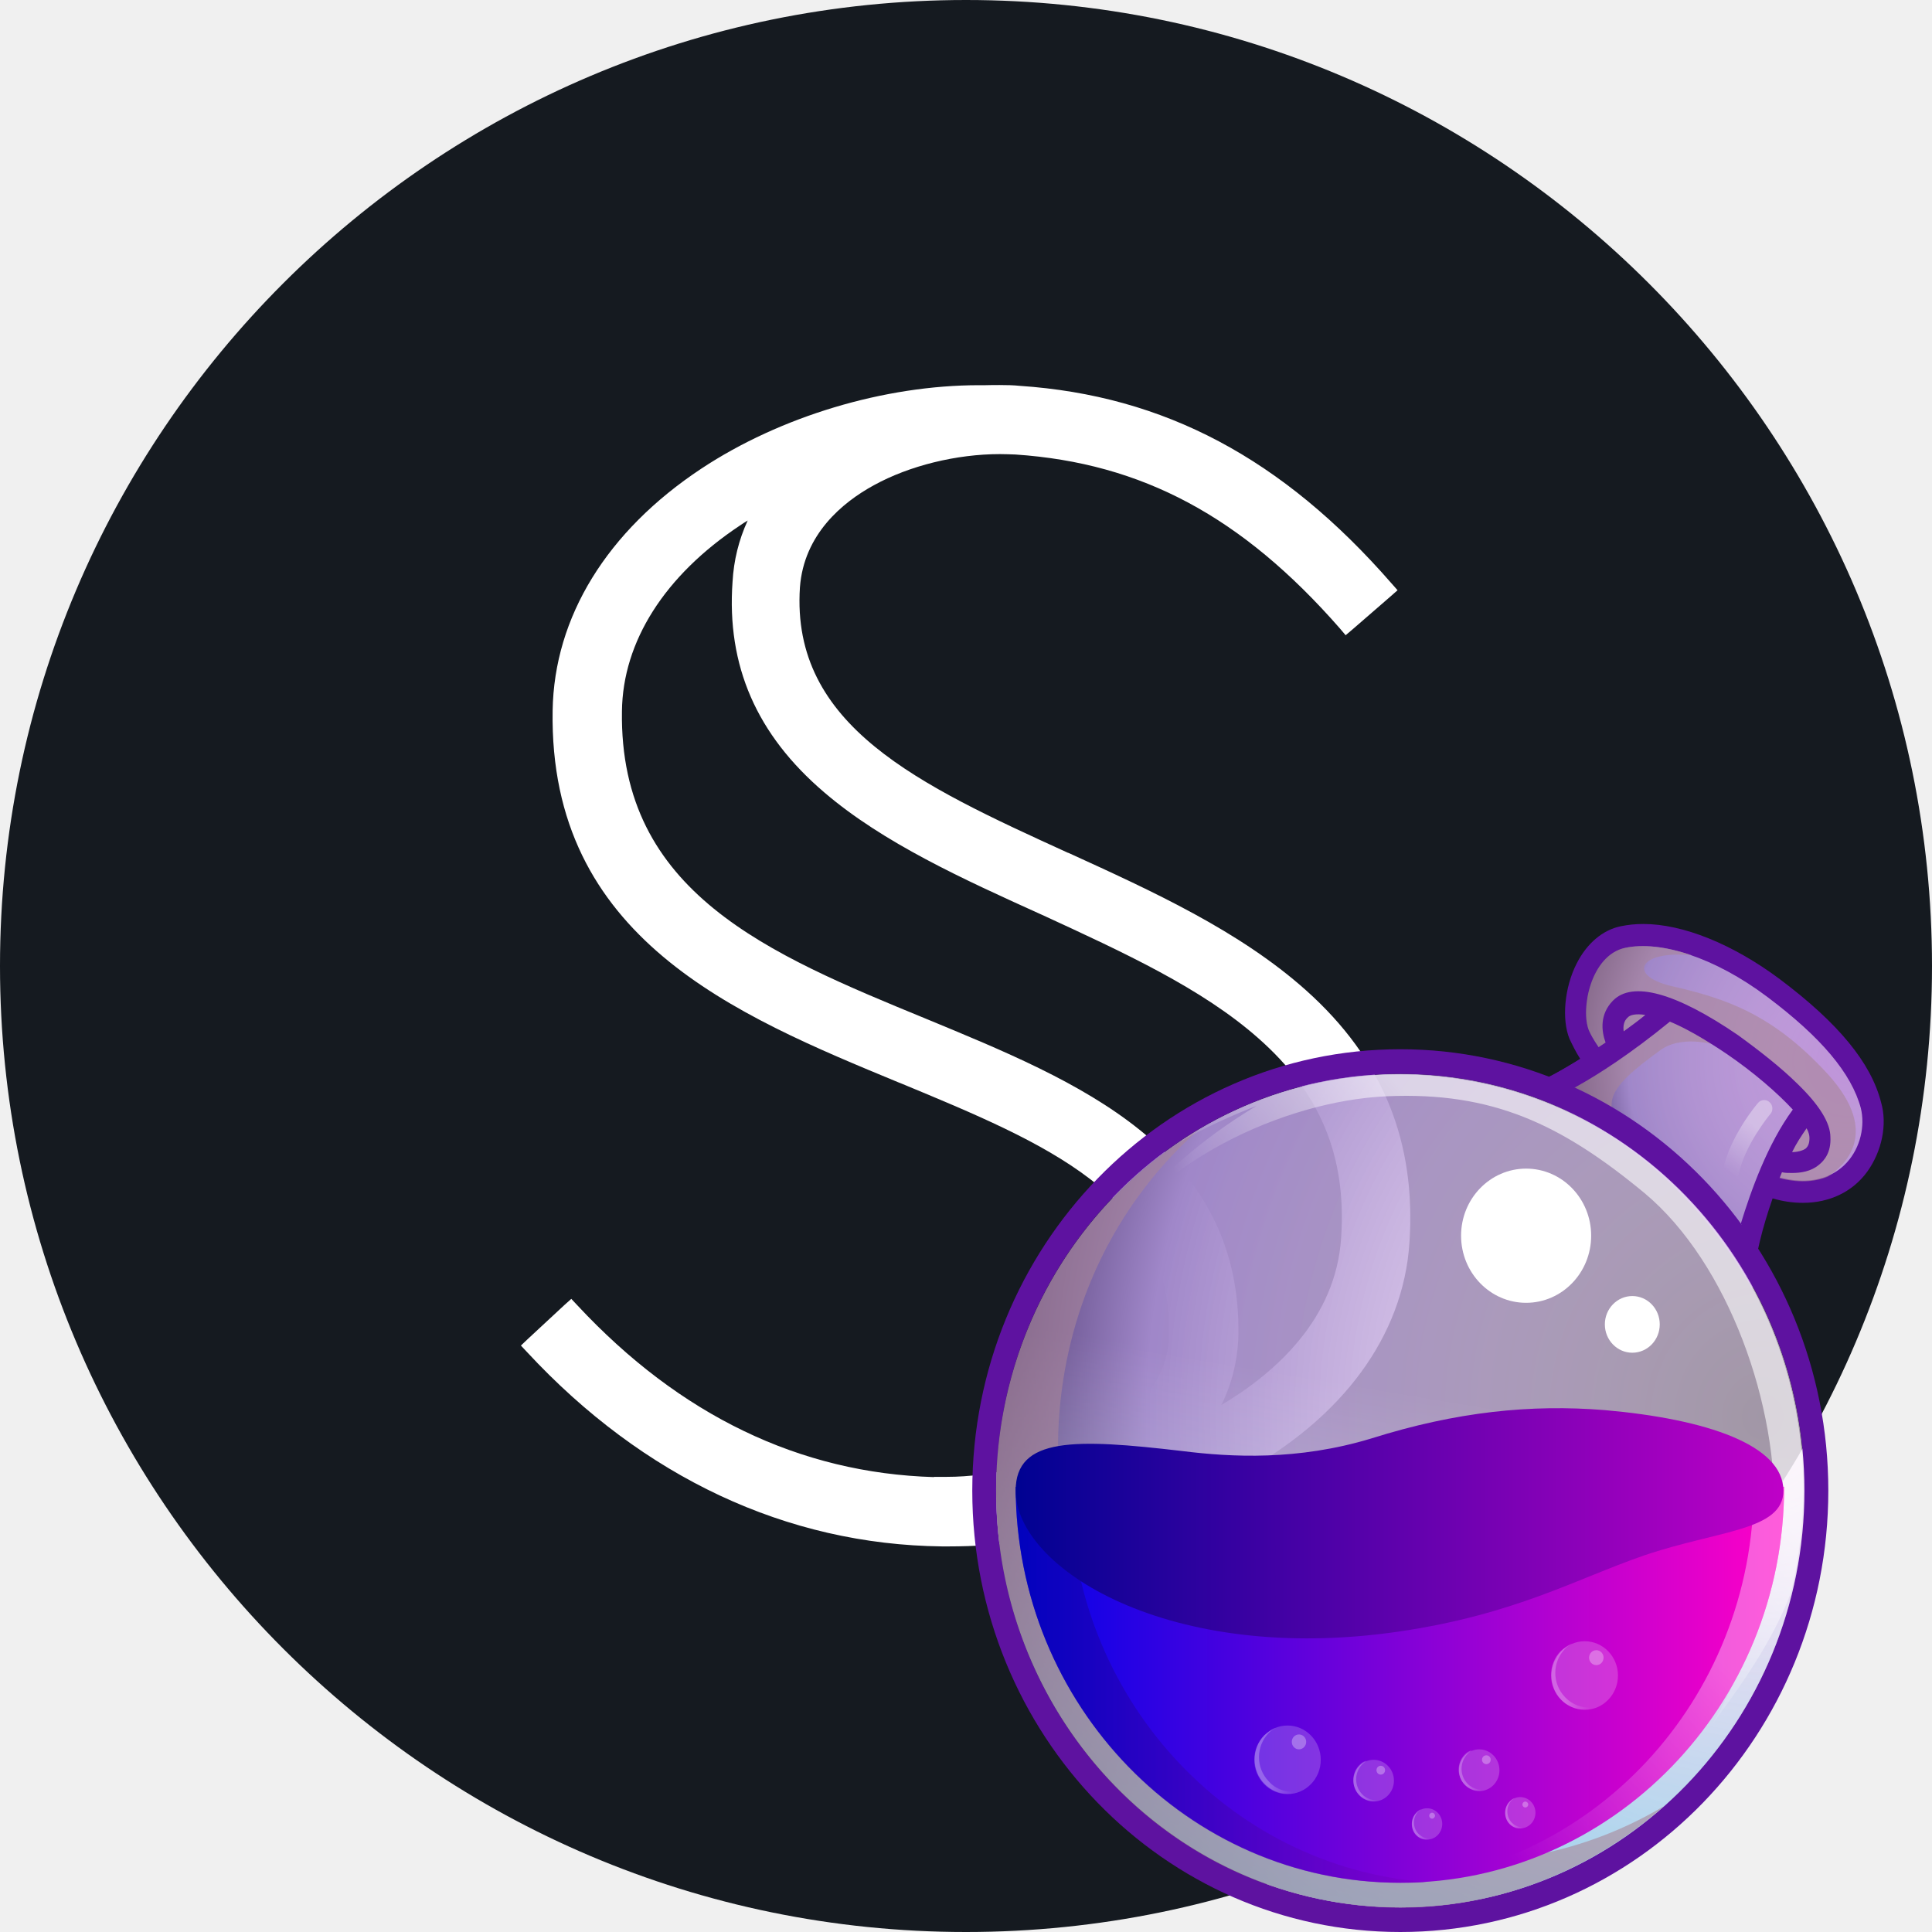
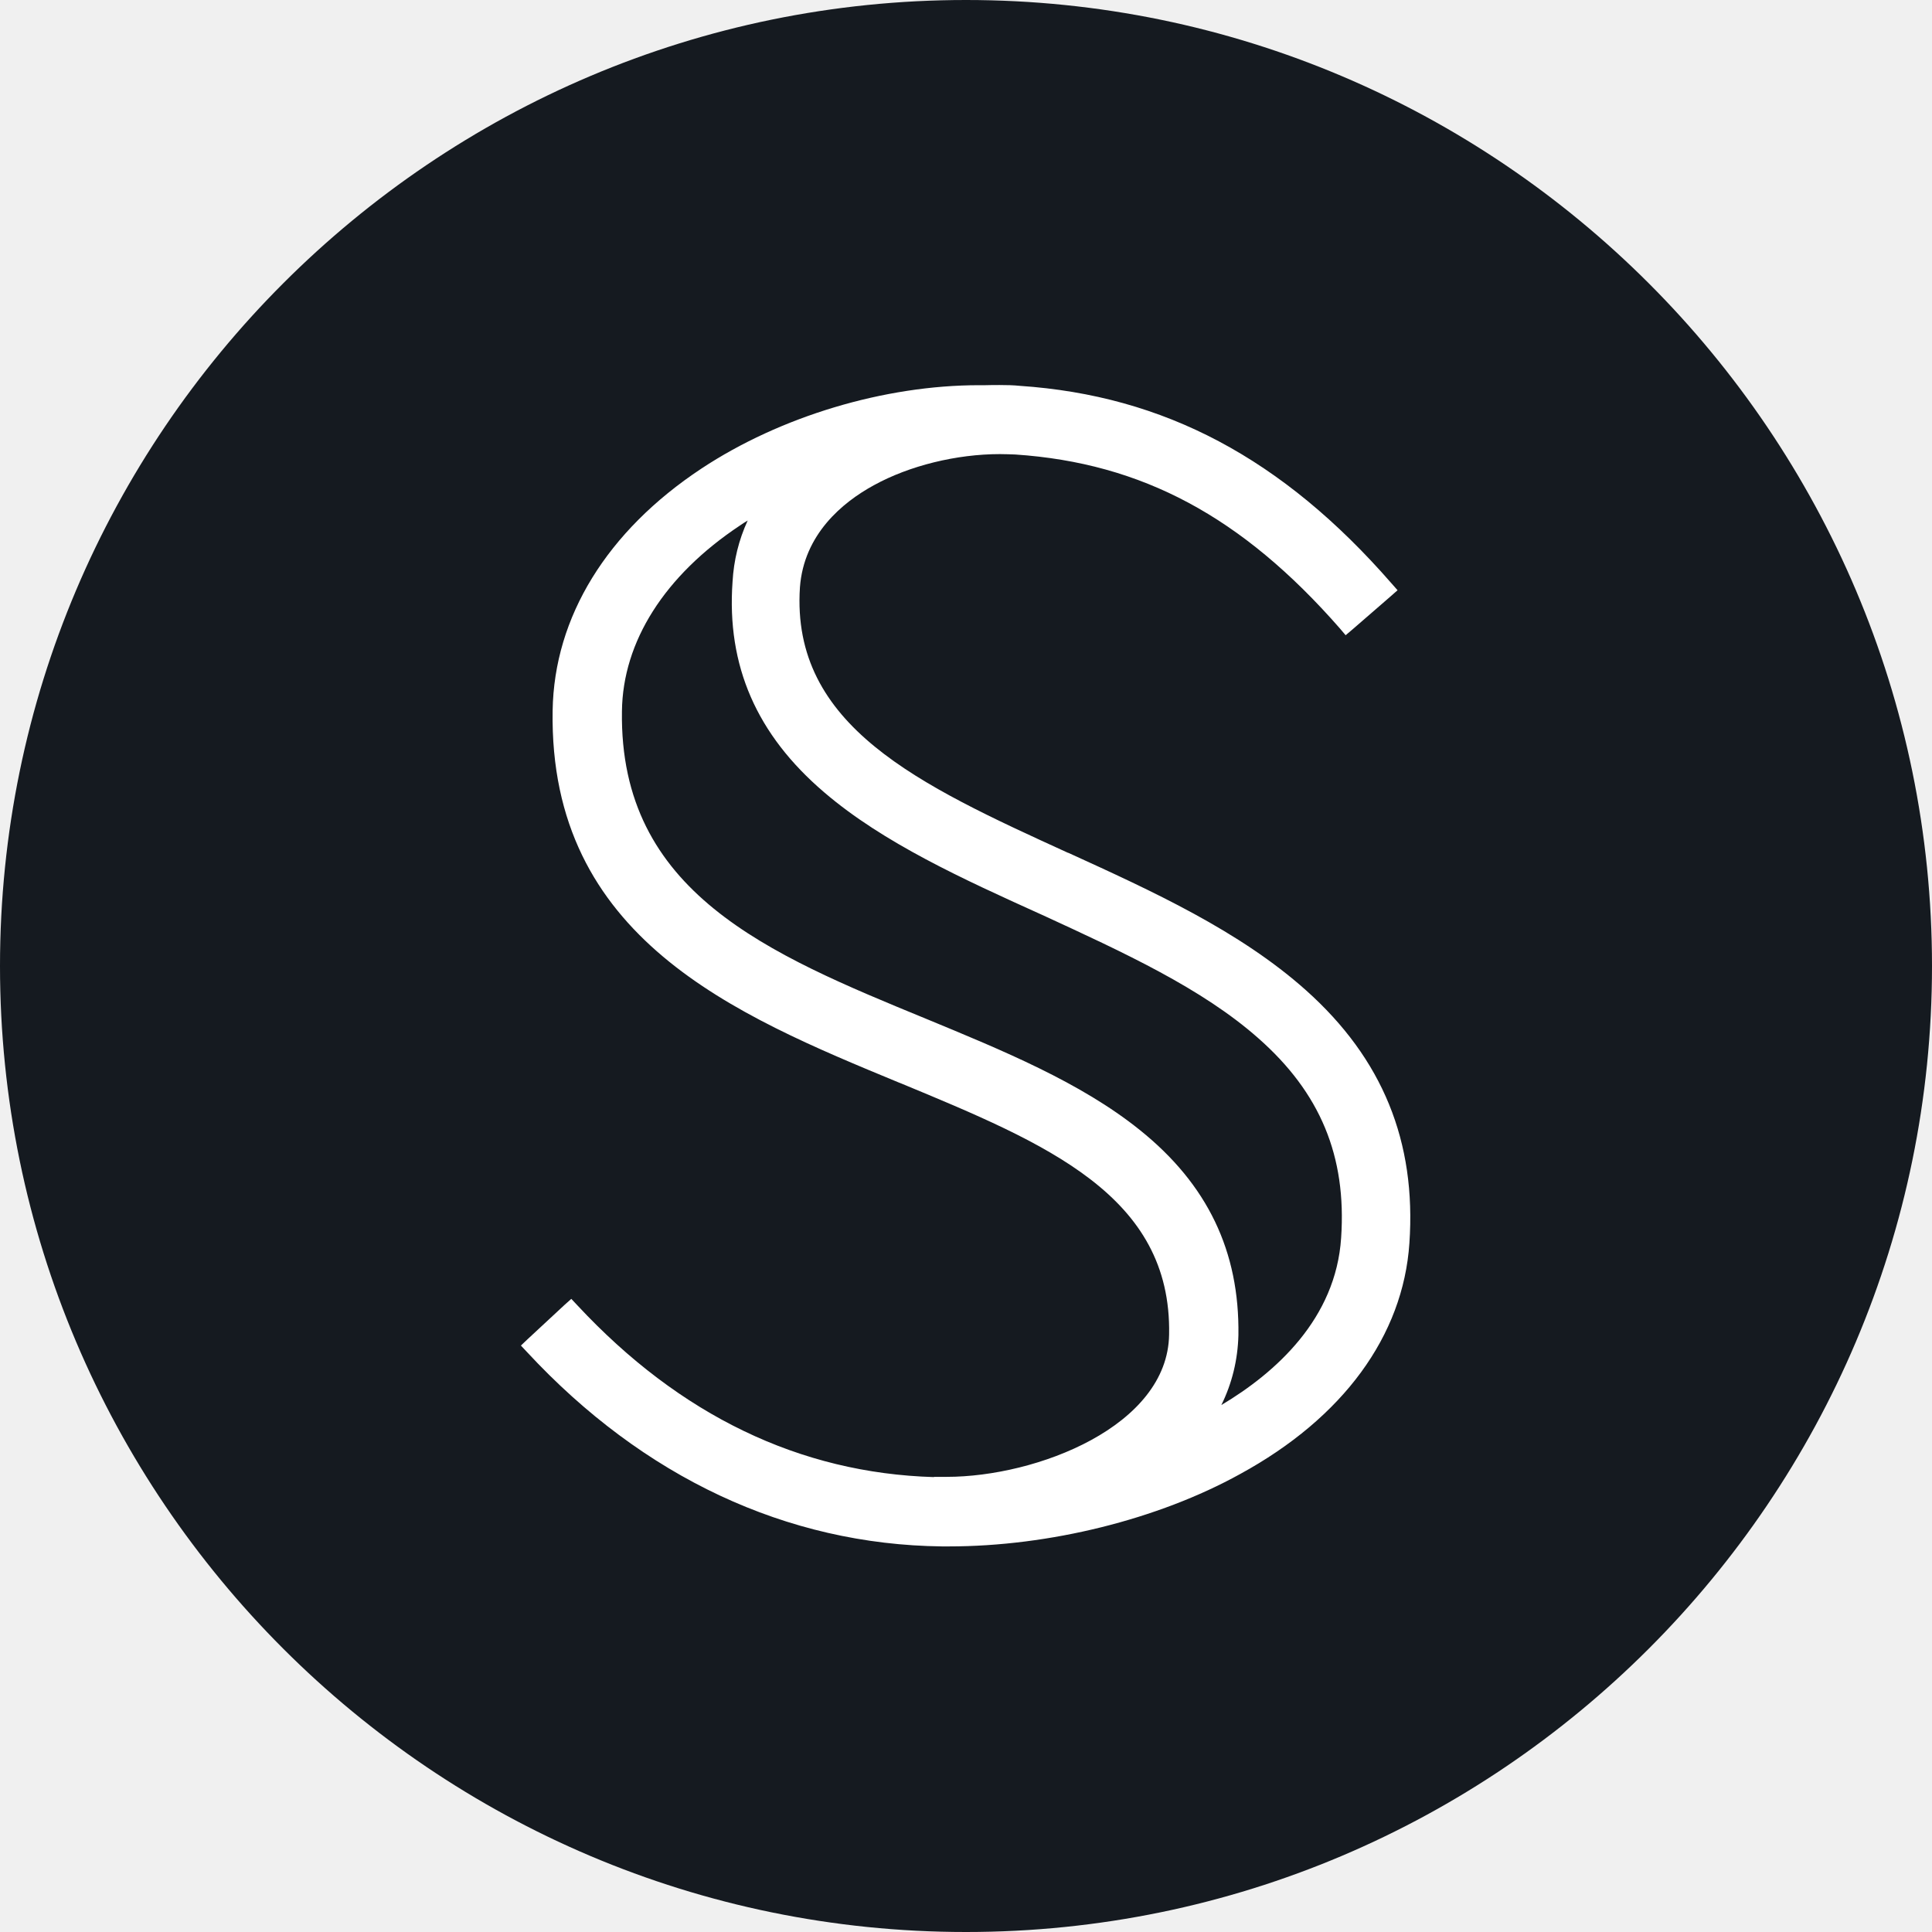
<svg xmlns="http://www.w3.org/2000/svg" width="24" height="24" viewBox="0 0 24 24" fill="none">
  <path d="M12 24C5.383 24 0 18.616 0 12C0 5.384 5.383 0 12 0C18.617 0 24 5.384 24 12C24 18.616 18.617 24 12 24Z" fill="#151A20" />
  <path d="M16.224 12.302C15.399 11.565 14.319 11.072 13.273 10.595L13.265 10.593C11.419 9.75 9.824 9.02 9.937 7.296C9.986 6.639 10.463 6.242 10.855 6.028C11.296 5.785 11.881 5.641 12.422 5.641C12.486 5.641 12.551 5.644 12.613 5.646C14.188 5.752 15.43 6.419 16.644 7.806L16.716 7.891L16.801 7.819L17.276 7.407L17.361 7.332L17.286 7.247C15.933 5.695 14.464 4.914 12.667 4.793C12.59 4.785 12.507 4.783 12.417 4.783C12.363 4.783 12.303 4.783 12.242 4.785H12.164C10.986 4.785 9.695 5.172 8.713 5.821C7.54 6.597 6.883 7.665 6.865 8.827C6.818 11.655 9.131 12.606 11.169 13.449L11.175 13.451L11.195 13.459C12.999 14.207 14.556 14.851 14.523 16.578C14.507 17.717 12.878 18.346 11.76 18.346H11.602V18.349C9.935 18.3 8.445 17.581 7.174 16.217L7.097 16.135L7.014 16.209L6.553 16.637L6.471 16.715L6.548 16.797C7.991 18.352 9.772 19.187 11.7 19.21H11.788C13.033 19.21 14.386 18.875 15.407 18.31C16.685 17.612 17.43 16.594 17.508 15.444C17.595 14.181 17.175 13.152 16.224 12.302ZM10.239 9.843C10.973 10.472 11.969 10.923 12.93 11.358L12.948 11.366C13.966 11.835 14.93 12.278 15.629 12.895C16.402 13.575 16.729 14.364 16.66 15.377C16.595 16.38 15.85 17.05 15.172 17.454C15.304 17.186 15.376 16.895 15.384 16.586C15.399 15.544 15 14.712 14.159 14.037C13.425 13.446 12.45 13.047 11.507 12.657C9.546 11.851 7.692 11.088 7.726 8.835C7.736 7.969 8.257 7.149 9.192 6.528C9.223 6.507 9.254 6.486 9.288 6.466C9.177 6.708 9.115 6.961 9.1 7.226C9.025 8.27 9.399 9.126 10.239 9.843Z" fill="white" />
-   <path d="M23.367 13.692C23.241 13.201 22.837 12.71 22.11 12.164C21.526 11.728 20.907 11.478 20.413 11.478C20.314 11.478 20.224 11.488 20.134 11.506C19.91 11.552 19.712 11.719 19.586 11.969C19.434 12.265 19.398 12.664 19.497 12.905C19.532 12.979 19.577 13.071 19.631 13.155C19.155 13.451 18.886 13.534 18.85 13.544C20.089 13.97 21.122 14.859 21.769 16.017L21.778 15.905C21.805 15.6 21.894 15.248 22.02 14.887C22.146 14.924 22.271 14.942 22.397 14.942C22.73 14.942 23.017 14.803 23.197 14.553C23.376 14.303 23.448 13.97 23.367 13.692Z" fill="#5E12A0" />
-   <path d="M22.074 14.618C22.891 14.85 23.223 14.201 23.116 13.766C22.999 13.331 22.622 12.886 21.957 12.386C21.293 11.886 20.619 11.682 20.188 11.775C19.757 11.867 19.631 12.543 19.739 12.803C19.784 12.905 19.883 13.053 20.017 13.22C19.847 13.34 19.685 13.432 19.55 13.516C20.377 13.896 21.095 14.488 21.634 15.229C21.697 14.979 21.787 14.757 21.867 14.562C21.93 14.572 22.002 14.59 22.074 14.618Z" fill="url(#paint0_radial_8742_11997)" />
-   <path d="M17.395 23.694C20.167 23.694 22.415 21.376 22.415 18.517C22.415 15.658 20.167 13.339 17.395 13.339C14.622 13.339 12.374 15.658 12.374 18.517C12.374 21.376 14.622 23.694 17.395 23.694Z" fill="url(#paint1_radial_8742_11997)" />
-   <path opacity="0.6" d="M22.703 13.34C22.021 12.599 21.446 12.404 20.754 12.247C20.215 12.117 20.359 11.802 21.015 11.867C20.701 11.756 20.404 11.728 20.189 11.774C19.757 11.867 19.632 12.543 19.739 12.802C19.784 12.904 19.883 13.053 20.018 13.219C19.775 13.386 19.569 13.506 19.398 13.599C19.479 13.636 19.578 13.682 19.695 13.747C20 13.914 20.332 14.192 20.332 14.192C19.829 13.747 19.937 13.543 20.629 13.043C20.844 12.886 21.239 12.904 21.608 13.099C21.976 13.293 22.407 13.784 22.407 13.784L21.994 14.599C22.021 14.608 22.047 14.618 22.075 14.627C22.335 14.701 22.541 14.683 22.703 14.618C22.892 14.497 23.386 14.09 22.703 13.34Z" fill="#A98698" />
-   <path d="M20.744 12.691C20.924 12.765 21.157 12.895 21.445 13.089C21.786 13.321 22.083 13.58 22.271 13.784C21.957 14.21 21.75 14.794 21.625 15.201C21.687 15.294 21.759 15.386 21.822 15.479C21.885 15.248 21.993 14.905 22.136 14.562C22.172 14.571 22.217 14.571 22.262 14.571C22.37 14.571 22.496 14.553 22.595 14.47C22.666 14.414 22.747 14.312 22.738 14.127C22.738 13.951 22.604 13.729 22.325 13.46C22.128 13.265 21.858 13.053 21.589 12.858C20.816 12.33 20.277 12.182 20.035 12.432C19.873 12.599 19.891 12.802 19.945 12.951C19.658 13.145 19.415 13.284 19.254 13.377C19.361 13.414 19.46 13.46 19.568 13.506C19.855 13.349 20.268 13.08 20.744 12.691ZM22.442 14.016C22.469 14.062 22.478 14.108 22.478 14.136C22.478 14.22 22.451 14.247 22.433 14.266C22.397 14.294 22.325 14.312 22.262 14.312C22.316 14.201 22.379 14.108 22.442 14.016ZM20.224 12.636C20.25 12.608 20.322 12.589 20.439 12.608C20.349 12.682 20.259 12.747 20.17 12.812C20.161 12.747 20.17 12.682 20.224 12.636Z" fill="#5E12A0" />
-   <path d="M17.395 13.034C14.458 13.034 12.078 15.488 12.078 18.517C12.078 21.546 14.458 24 17.395 24C20.332 24 22.712 21.546 22.712 18.517C22.712 15.488 20.323 13.034 17.395 13.034ZM17.395 23.694C14.62 23.694 12.375 21.379 12.375 18.517C12.375 15.655 14.62 13.34 17.395 13.34C20.17 13.34 22.415 15.655 22.415 18.517C22.415 21.379 20.161 23.694 17.395 23.694Z" fill="#5E12A0" />
-   <path opacity="0.6" d="M17.395 23.694C20.167 23.694 22.415 21.376 22.415 18.517C22.415 15.658 20.167 13.339 17.395 13.339C14.622 13.339 12.374 15.658 12.374 18.517C12.374 21.376 14.622 23.694 17.395 23.694Z" fill="url(#paint2_linear_8742_11997)" />
-   <path opacity="0.6" d="M17.359 23.064C14.62 22.611 12.761 19.953 13.21 17.128C13.407 15.877 14.018 14.812 14.88 14.043C13.623 14.794 12.689 16.1 12.438 17.693C11.998 20.517 13.857 23.176 16.587 23.629C18.113 23.889 19.586 23.398 20.673 22.435C19.712 23.009 18.544 23.259 17.359 23.064Z" fill="#A98698" />
-   <path opacity="0.6" d="M18.194 13.414C16.928 13.201 15.698 13.497 14.692 14.155C14.674 14.174 14.656 14.192 14.656 14.192C15.042 13.951 15.608 13.738 15.608 13.738C14.153 14.609 13.704 15.6 13.704 15.6C14.27 14.47 15.931 13.673 17.233 13.618C18.535 13.562 19.389 13.96 20.43 14.822C21.472 15.693 22.101 17.471 22.038 18.878C21.984 20.286 21.266 21.425 21.266 21.425C21.759 20.768 22.056 20.286 22.244 19.795C22.28 19.647 22.316 19.499 22.334 19.342C22.783 16.526 20.933 13.868 18.194 13.414Z" fill="url(#paint3_linear_8742_11997)" />
-   <path d="M22.163 18.47C22.163 21.184 20.026 23.388 17.394 23.388C14.763 23.388 12.617 21.184 12.617 18.47H22.163Z" fill="url(#paint4_linear_8742_11997)" />
-   <g opacity="0.6">
-     <path opacity="0.6" d="M21.786 18.471C21.786 21.12 19.757 23.287 17.206 23.389C17.269 23.389 17.332 23.389 17.395 23.389C20.026 23.389 22.163 21.184 22.163 18.471H21.786Z" fill="url(#paint5_linear_8742_11997)" />
-   </g>
-   <g opacity="0.7">
-     <path opacity="0.7" d="M13.292 18.471H12.618C12.618 21.184 14.756 23.389 17.387 23.389C17.504 23.389 17.611 23.389 17.719 23.38C15.249 23.194 13.292 21.064 13.292 18.471Z" fill="url(#paint6_linear_8742_11997)" />
-   </g>
-   <path d="M22.154 18.517C22.154 17.952 21.202 17.628 19.936 17.517C19.02 17.443 18.095 17.535 17.035 17.869C16.119 18.147 15.293 18.101 14.691 18.026C13.353 17.869 12.617 17.85 12.617 18.517C12.617 19.48 14.52 20.684 17.376 20.268C18.822 20.055 19.567 19.619 20.421 19.323C21.346 19.008 22.154 19.017 22.154 18.517Z" fill="url(#paint7_linear_8742_11997)" />
-   <path d="M18.958 16.184C19.404 16.184 19.766 15.811 19.766 15.35C19.766 14.89 19.404 14.517 18.958 14.517C18.512 14.517 18.15 14.89 18.15 15.35C18.15 15.811 18.512 16.184 18.958 16.184Z" fill="white" />
-   <path d="M20.277 16.804C20.466 16.804 20.618 16.646 20.618 16.452C20.618 16.258 20.466 16.1 20.277 16.1C20.089 16.1 19.936 16.258 19.936 16.452C19.936 16.646 20.089 16.804 20.277 16.804Z" fill="white" />
-   <g opacity="0.6">
-     <path opacity="0.6" d="M21.498 14.683C21.489 14.683 21.48 14.683 21.48 14.683C21.426 14.674 21.39 14.618 21.399 14.553C21.48 14.127 21.821 13.72 21.839 13.701C21.875 13.655 21.947 13.655 21.982 13.692C22.027 13.729 22.027 13.803 21.991 13.84C21.982 13.85 21.668 14.229 21.596 14.6C21.587 14.655 21.543 14.683 21.498 14.683Z" fill="url(#paint8_linear_8742_11997)" />
-   </g>
-   <path opacity="0.2" d="M17.064 22.379C17.203 22.379 17.316 22.263 17.316 22.12C17.316 21.977 17.203 21.861 17.064 21.861C16.925 21.861 16.813 21.977 16.813 22.12C16.813 22.263 16.925 22.379 17.064 22.379Z" fill="white" />
-   <g opacity="0.4">
-     <path opacity="0.6" d="M16.921 22.289C16.822 22.187 16.822 22.02 16.921 21.918C16.939 21.9 16.957 21.891 16.975 21.872C16.939 21.881 16.912 21.9 16.885 21.928C16.786 22.029 16.786 22.196 16.885 22.298C16.966 22.381 17.091 22.4 17.19 22.344C17.1 22.381 16.993 22.363 16.921 22.289Z" fill="url(#paint9_linear_8742_11997)" />
-   </g>
-   <path opacity="0.3" d="M17.152 22.045C17.182 22.045 17.206 22.02 17.206 21.99C17.206 21.959 17.182 21.935 17.152 21.935C17.123 21.935 17.099 21.959 17.099 21.99C17.099 22.02 17.123 22.045 17.152 22.045Z" fill="white" />
-   <path opacity="0.2" d="M18.375 22.25C18.514 22.25 18.627 22.134 18.627 21.991C18.627 21.848 18.514 21.731 18.375 21.731C18.237 21.731 18.124 21.848 18.124 21.991C18.124 22.134 18.237 22.25 18.375 22.25Z" fill="white" />
-   <g opacity="0.4">
-     <path opacity="0.6" d="M18.23 22.158C18.131 22.056 18.131 21.89 18.23 21.788C18.248 21.769 18.266 21.76 18.284 21.742C18.248 21.751 18.221 21.769 18.194 21.797C18.095 21.899 18.095 22.066 18.194 22.168C18.275 22.251 18.4 22.27 18.499 22.214C18.409 22.251 18.302 22.232 18.23 22.158Z" fill="url(#paint10_linear_8742_11997)" />
-   </g>
-   <path opacity="0.3" d="M18.464 21.915C18.494 21.915 18.518 21.89 18.518 21.86C18.518 21.829 18.494 21.805 18.464 21.805C18.434 21.805 18.41 21.829 18.41 21.86C18.41 21.89 18.434 21.915 18.464 21.915Z" fill="white" />
-   <path opacity="0.2" d="M17.728 22.852C17.832 22.852 17.916 22.765 17.916 22.657C17.916 22.55 17.832 22.463 17.728 22.463C17.623 22.463 17.539 22.55 17.539 22.657C17.539 22.765 17.623 22.852 17.728 22.852Z" fill="white" />
-   <g opacity="0.4">
-     <path opacity="0.6" d="M17.619 22.779C17.547 22.705 17.547 22.575 17.619 22.501C17.628 22.492 17.646 22.483 17.655 22.474C17.628 22.483 17.61 22.501 17.592 22.52C17.52 22.594 17.52 22.724 17.592 22.798C17.655 22.863 17.745 22.872 17.825 22.826C17.754 22.853 17.673 22.835 17.619 22.779Z" fill="url(#paint11_linear_8742_11997)" />
-   </g>
-   <path opacity="0.3" d="M17.79 22.592C17.81 22.592 17.826 22.575 17.826 22.555C17.826 22.535 17.81 22.518 17.79 22.518C17.77 22.518 17.754 22.535 17.754 22.555C17.754 22.575 17.77 22.592 17.79 22.592Z" fill="white" />
-   <path opacity="0.2" d="M18.885 22.713C18.989 22.713 19.074 22.626 19.074 22.518C19.074 22.411 18.989 22.324 18.885 22.324C18.781 22.324 18.697 22.411 18.697 22.518C18.697 22.626 18.781 22.713 18.885 22.713Z" fill="white" />
-   <g opacity="0.4">
-     <path opacity="0.6" d="M18.779 22.641C18.707 22.567 18.707 22.437 18.779 22.363C18.788 22.354 18.806 22.344 18.815 22.335C18.788 22.344 18.77 22.363 18.752 22.381C18.68 22.455 18.68 22.585 18.752 22.659C18.815 22.724 18.905 22.733 18.986 22.687C18.914 22.715 18.833 22.696 18.779 22.641Z" fill="url(#paint12_linear_8742_11997)" />
-   </g>
-   <path opacity="0.3" d="M18.948 22.453C18.968 22.453 18.984 22.437 18.984 22.416C18.984 22.396 18.968 22.38 18.948 22.38C18.928 22.38 18.912 22.396 18.912 22.416C18.912 22.437 18.928 22.453 18.948 22.453Z" fill="white" />
-   <path opacity="0.2" d="M15.994 22.287C16.222 22.287 16.407 22.096 16.407 21.861C16.407 21.626 16.222 21.435 15.994 21.435C15.765 21.435 15.581 21.626 15.581 21.861C15.581 22.096 15.765 22.287 15.994 22.287Z" fill="white" />
-   <g opacity="0.4">
-     <path opacity="0.6" d="M15.761 22.129C15.599 21.962 15.599 21.694 15.761 21.527C15.788 21.499 15.815 21.481 15.851 21.462C15.797 21.481 15.752 21.518 15.707 21.555C15.545 21.721 15.545 21.99 15.707 22.157C15.842 22.296 16.048 22.323 16.21 22.222C16.057 22.287 15.877 22.259 15.761 22.129Z" fill="url(#paint13_linear_8742_11997)" />
-   </g>
-   <path opacity="0.3" d="M16.136 21.731C16.186 21.731 16.226 21.689 16.226 21.638C16.226 21.587 16.186 21.546 16.136 21.546C16.087 21.546 16.047 21.587 16.047 21.638C16.047 21.689 16.087 21.731 16.136 21.731Z" fill="white" />
-   <path opacity="0.2" d="M19.686 21.24C19.914 21.24 20.099 21.049 20.099 20.814C20.099 20.579 19.914 20.388 19.686 20.388C19.458 20.388 19.273 20.579 19.273 20.814C19.273 21.049 19.458 21.24 19.686 21.24Z" fill="white" />
-   <g opacity="0.4">
-     <path opacity="0.6" d="M19.442 21.083C19.28 20.916 19.28 20.648 19.442 20.481C19.469 20.453 19.496 20.435 19.532 20.416C19.478 20.435 19.433 20.472 19.388 20.509C19.227 20.675 19.227 20.944 19.388 21.111C19.523 21.25 19.729 21.277 19.891 21.176C19.738 21.241 19.568 21.213 19.442 21.083Z" fill="url(#paint14_linear_8742_11997)" />
-   </g>
-   <path opacity="0.3" d="M19.83 20.685C19.88 20.685 19.92 20.643 19.92 20.592C19.92 20.541 19.88 20.499 19.83 20.499C19.78 20.499 19.74 20.541 19.74 20.592C19.74 20.643 19.78 20.685 19.83 20.685Z" fill="white" />
-   <defs>
-     <radialGradient id="paint0_radial_8742_11997" cx="0" cy="0" r="1" gradientUnits="userSpaceOnUse" gradientTransform="translate(22.9518 13.1824) scale(4.01388 4.13951)">
-       <stop stop-color="#FFEAFF" stop-opacity="0.6" />
-       <stop offset="0.681" stop-color="#A087C9" />
-       <stop offset="1" stop-color="#10002F" />
-     </radialGradient>
-     <radialGradient id="paint1_radial_8742_11997" cx="0" cy="0" r="1" gradientUnits="userSpaceOnUse" gradientTransform="translate(21.901 17.5974) scale(11.2414 12.33)">
-       <stop stop-color="#FFEAFF" stop-opacity="0.6" />
-       <stop offset="0.681" stop-color="#A087C9" />
-       <stop offset="1" stop-color="#10002F" />
-     </radialGradient>
-     <linearGradient id="paint2_linear_8742_11997" x1="16.589" y1="23.621" x2="18.294" y2="13.421" gradientUnits="userSpaceOnUse">
-       <stop stop-color="#81FFFF" />
-       <stop offset="0.62" stop-color="white" stop-opacity="0" />
-     </linearGradient>
-     <linearGradient id="paint3_linear_8742_11997" x1="20.933" y1="15.001" x2="16.665" y2="18.798" gradientUnits="userSpaceOnUse">
-       <stop offset="0.289" stop-color="white" />
-       <stop offset="0.78" stop-color="white" stop-opacity="0" />
-     </linearGradient>
-     <linearGradient id="paint4_linear_8742_11997" x1="12.62" y1="20.926" x2="22.161" y2="20.926" gradientUnits="userSpaceOnUse">
-       <stop stop-color="#0002E9" />
-       <stop offset="0.995" stop-color="#FF00C7" />
-     </linearGradient>
-     <linearGradient id="paint5_linear_8742_11997" x1="22.613" y1="18.902" x2="17.269" y2="23.799" gradientUnits="userSpaceOnUse">
-       <stop offset="0.289" stop-color="white" />
-       <stop offset="0.78" stop-color="white" stop-opacity="0" />
-     </linearGradient>
-     <linearGradient id="paint6_linear_8742_11997" x1="12.622" y1="20.927" x2="17.726" y2="20.927" gradientUnits="userSpaceOnUse">
-       <stop stop-color="#000292" />
-       <stop offset="0.995" stop-color="#7D00C7" />
-     </linearGradient>
-     <linearGradient id="paint7_linear_8742_11997" x1="12.627" y1="18.926" x2="22.154" y2="18.926" gradientUnits="userSpaceOnUse">
-       <stop stop-color="#000292" />
-       <stop offset="0.995" stop-color="#BE00C7" />
-     </linearGradient>
-     <linearGradient id="paint8_linear_8742_11997" x1="21.997" y1="13.656" x2="21.281" y2="14.784" gradientUnits="userSpaceOnUse">
-       <stop offset="0.289" stop-color="white" />
-       <stop offset="0.78" stop-color="white" stop-opacity="0" />
-     </linearGradient>
-     <linearGradient id="paint9_linear_8742_11997" x1="16.811" y1="22.13" x2="17.19" y2="22.13" gradientUnits="userSpaceOnUse">
-       <stop offset="0.289" stop-color="white" />
-       <stop offset="0.78" stop-color="white" stop-opacity="0" />
-     </linearGradient>
-     <linearGradient id="paint10_linear_8742_11997" x1="18.119" y1="21.998" x2="18.498" y2="21.998" gradientUnits="userSpaceOnUse">
-       <stop offset="0.289" stop-color="white" />
-       <stop offset="0.78" stop-color="white" stop-opacity="0" />
-     </linearGradient>
-     <linearGradient id="paint11_linear_8742_11997" x1="17.533" y1="22.661" x2="17.818" y2="22.661" gradientUnits="userSpaceOnUse">
-       <stop offset="0.289" stop-color="white" />
-       <stop offset="0.78" stop-color="white" stop-opacity="0" />
-     </linearGradient>
-     <linearGradient id="paint12_linear_8742_11997" x1="18.694" y1="22.522" x2="18.979" y2="22.522" gradientUnits="userSpaceOnUse">
-       <stop offset="0.289" stop-color="white" />
-       <stop offset="0.78" stop-color="white" stop-opacity="0" />
-     </linearGradient>
-     <linearGradient id="paint13_linear_8742_11997" x1="15.582" y1="21.871" x2="16.202" y2="21.871" gradientUnits="userSpaceOnUse">
-       <stop offset="0.289" stop-color="white" />
-       <stop offset="0.78" stop-color="white" stop-opacity="0" />
-     </linearGradient>
-     <linearGradient id="paint14_linear_8742_11997" x1="19.266" y1="20.825" x2="19.887" y2="20.825" gradientUnits="userSpaceOnUse">
-       <stop offset="0.289" stop-color="white" />
-       <stop offset="0.78" stop-color="white" stop-opacity="0" />
-     </linearGradient>
-   </defs>
</svg>
